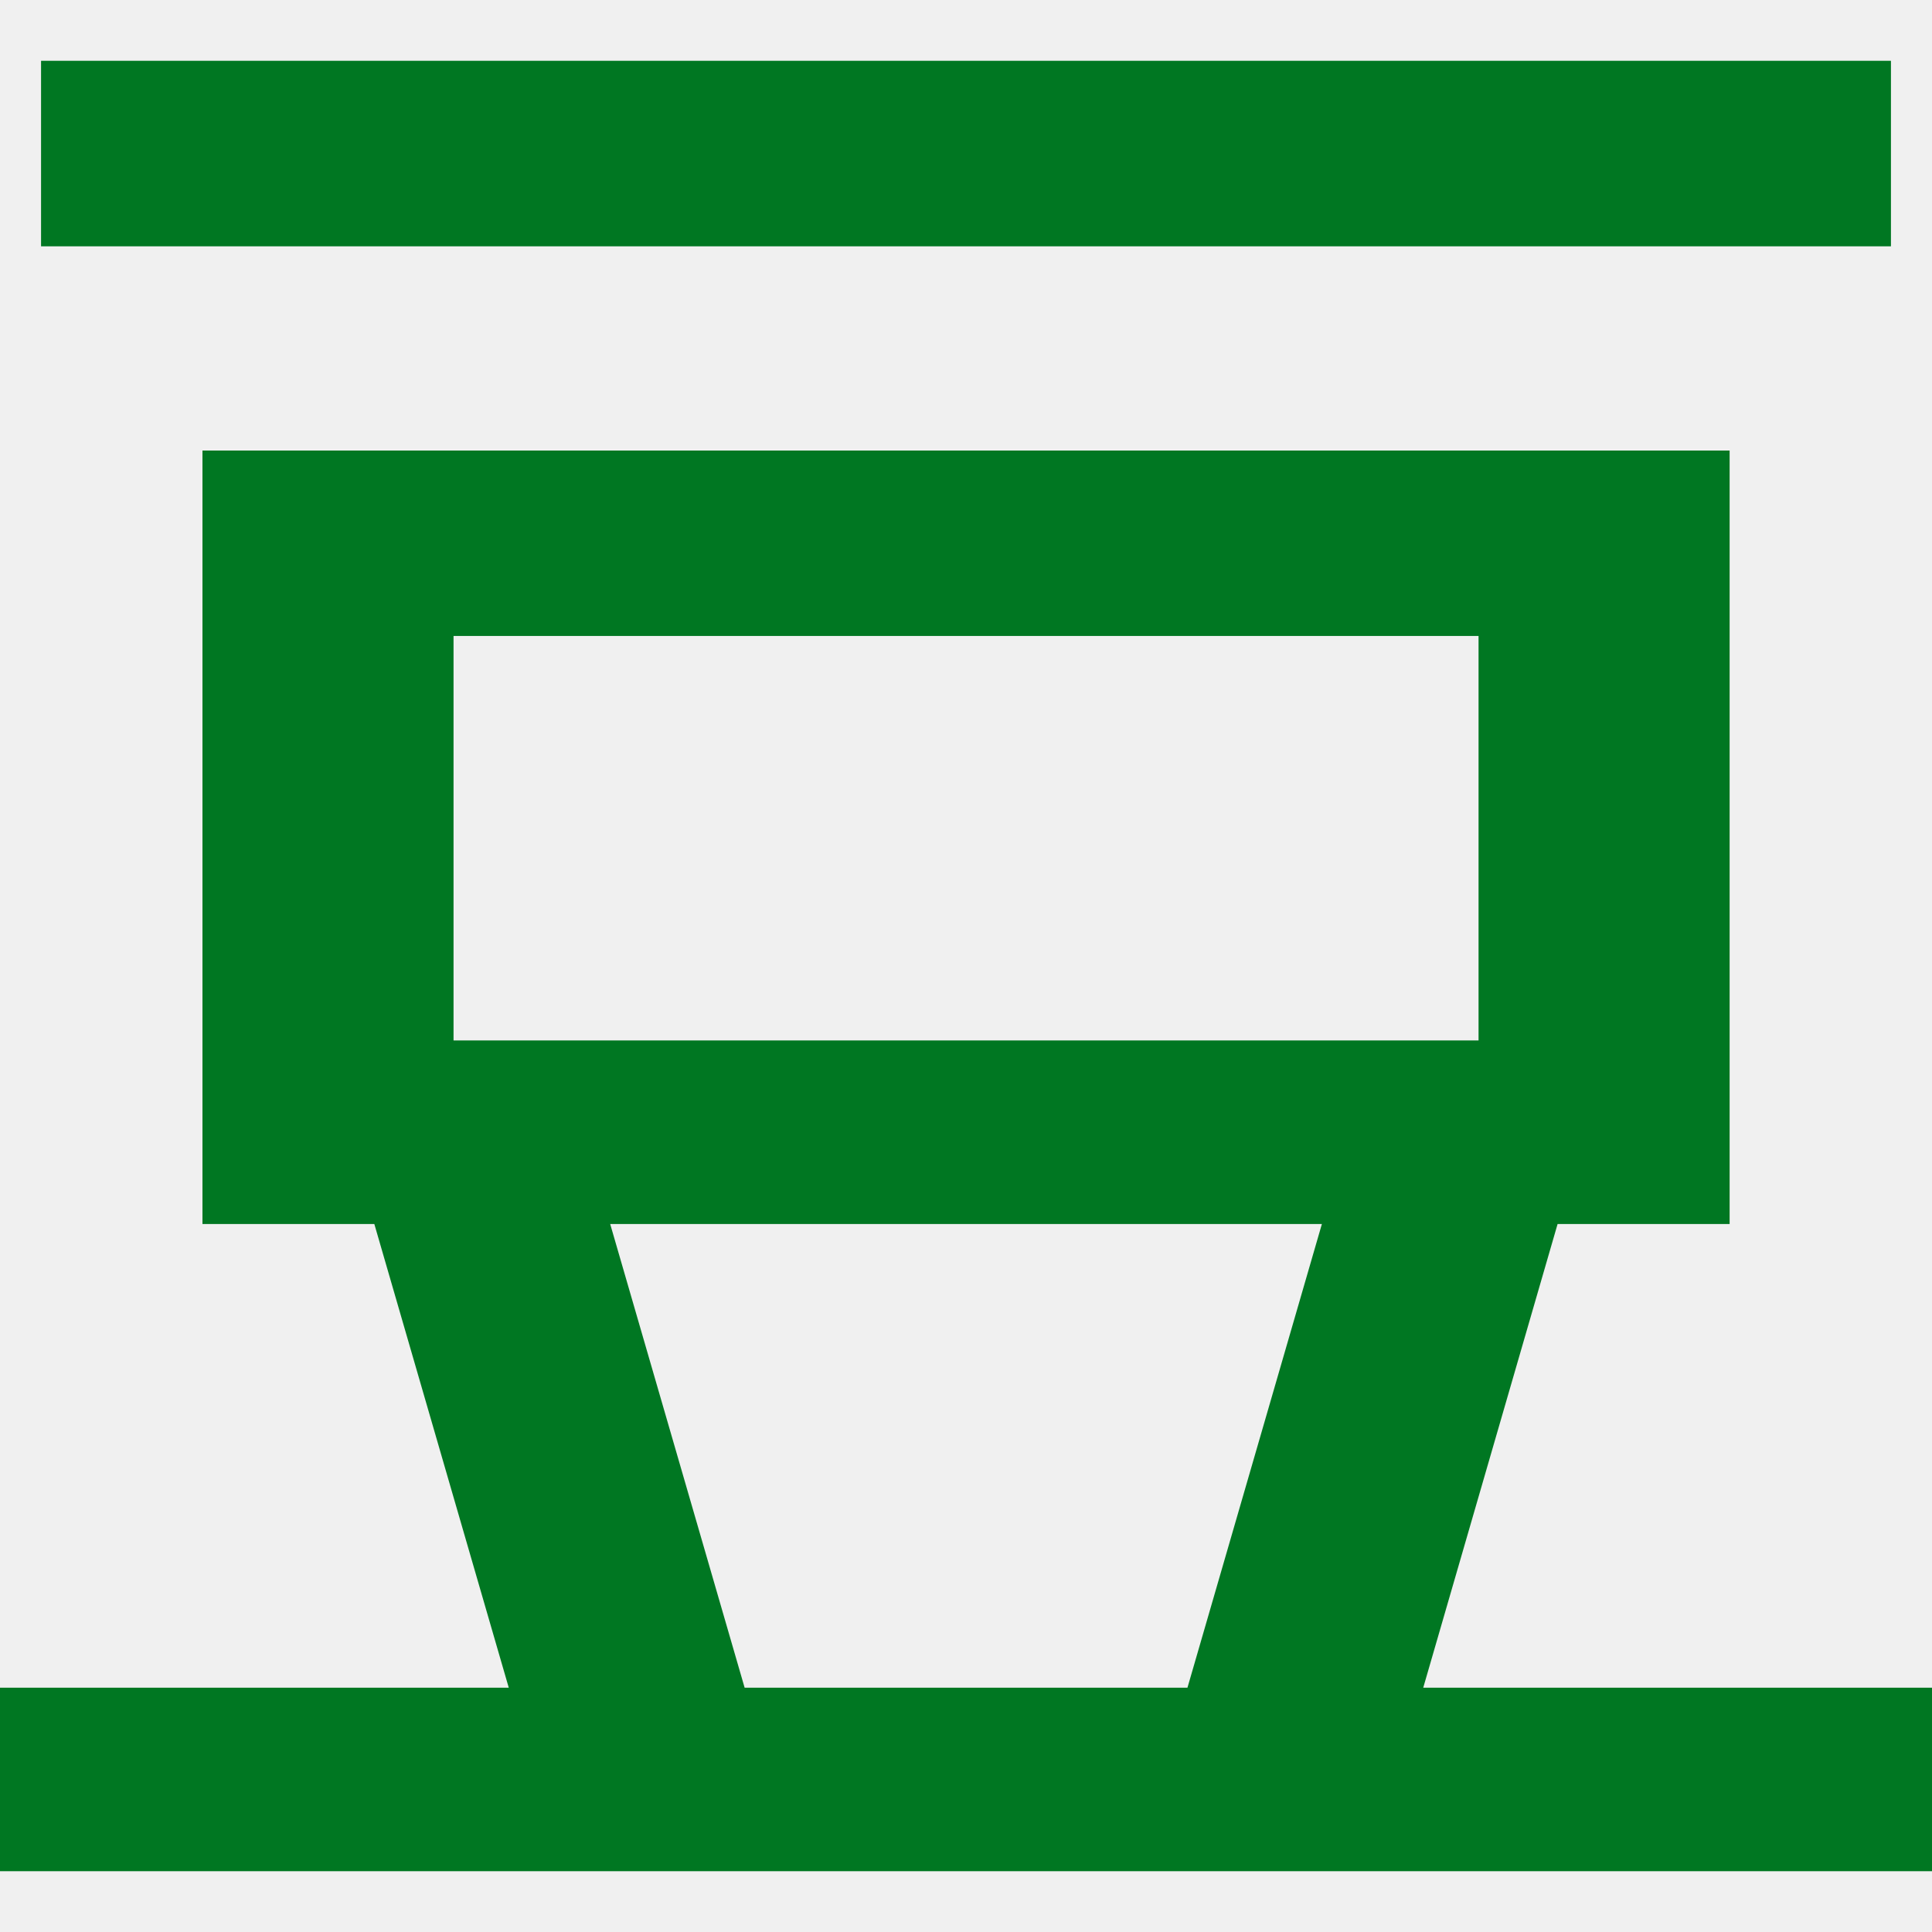
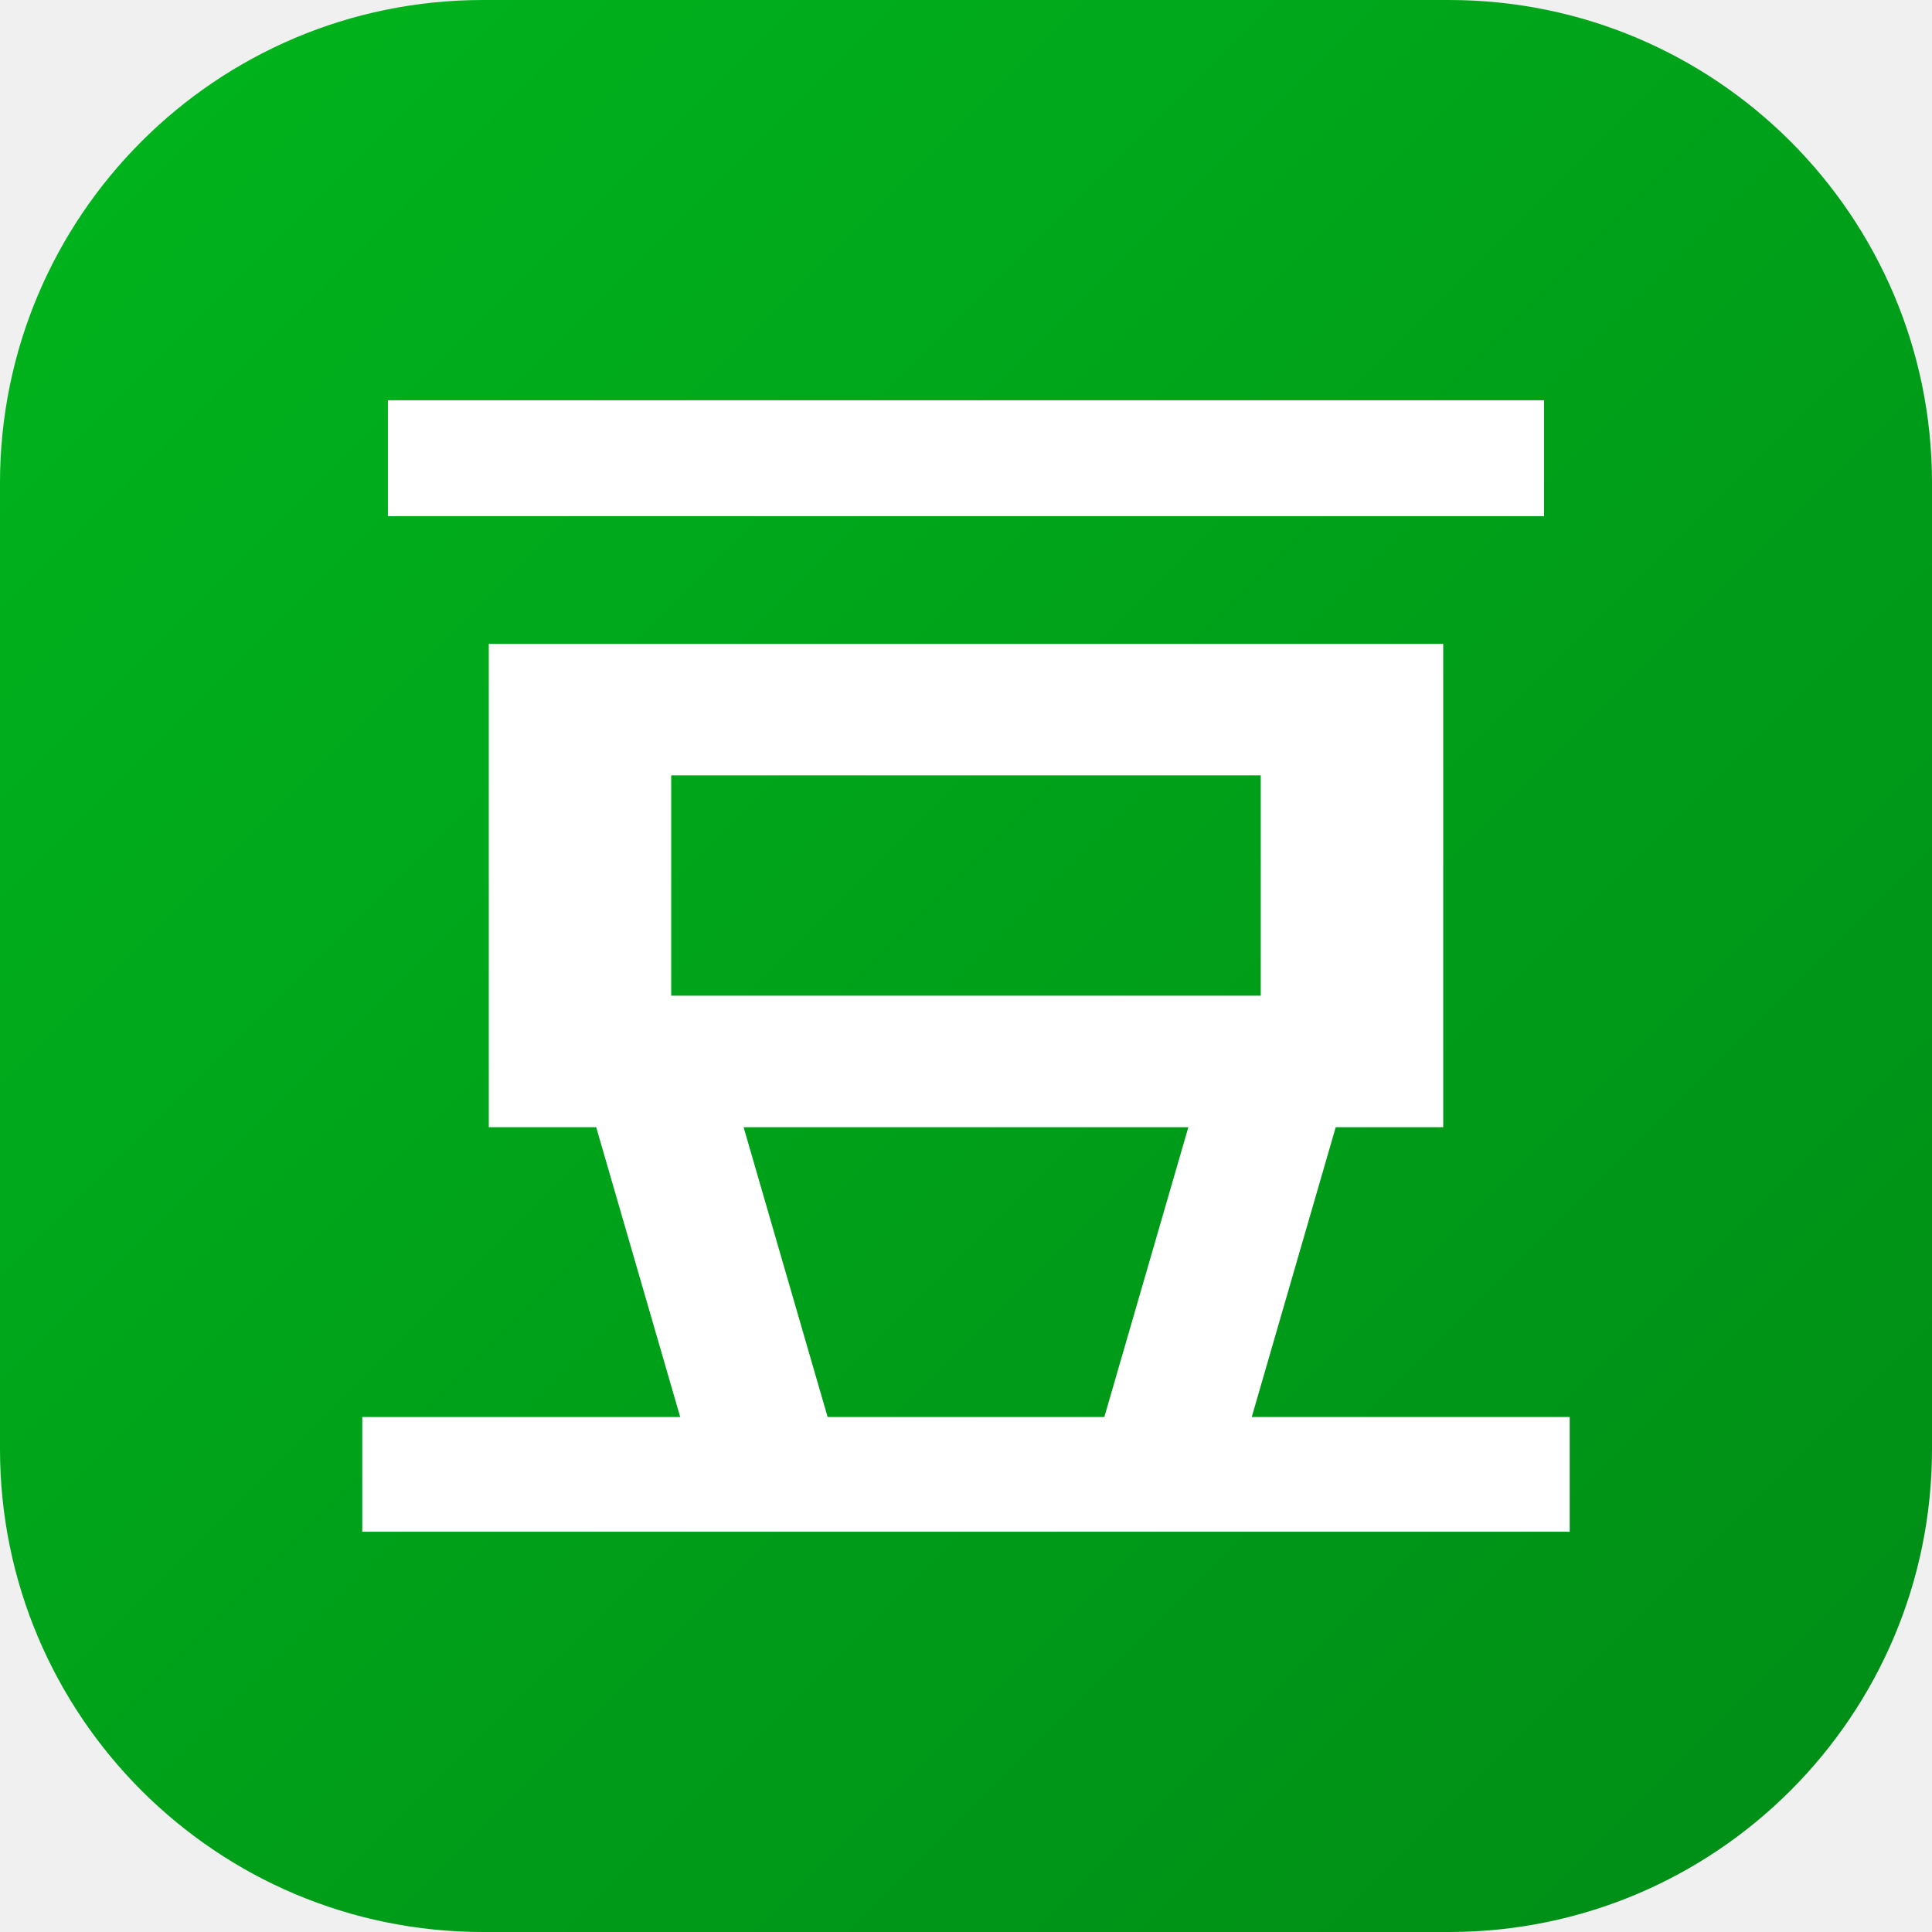
- <svg xmlns="http://www.w3.org/2000/svg" fill="#007722" role="img" viewBox="0 0 24 24">
-   <path d="M.51 3.06h22.98V.755H.51V3.06Zm20.976 2.537v9.608h-2.137l-1.669 5.76H24v2.28H0v-2.28h6.32l-1.67-5.76H2.515V5.597h18.972Zm-5.066 9.608H7.58l1.67 5.76h5.501l1.67-5.76ZM18.367 7.9H5.634v5.025h12.733V7.9Z" />
+ <svg xmlns="http://www.w3.org/2000/svg" viewBox="0 0 32 32">
+   <defs>
+     <linearGradient id="dbGrad" x1="0" y1="0" x2="32" y2="32" gradientUnits="userSpaceOnUse">
+       <stop offset="0%" stop-color="#00B51D" />
+       <stop offset="100%" stop-color="#008C16" />
+     </linearGradient>
+   </defs>
+   <rect width="32" height="32" rx="8" fill="url(#dbGrad)" />
+   <g transform="translate(6, 6) scale(0.8333)">
+     <path fill="#FFFFFF" d="M.51 3.06h22.98V.755H.51V3.06Zm20.976 2.537v9.608h-2.137l-1.669 5.76H24v2.28H0v-2.28h6.32l-1.67-5.76H2.515V5.597h18.972Zm-5.066 9.608H7.58l1.67 5.76h5.5l1.67-5.76Zm1.439-6.993H6.141v4.378h11.718V8.212Z" />
+   </g>
</svg>
